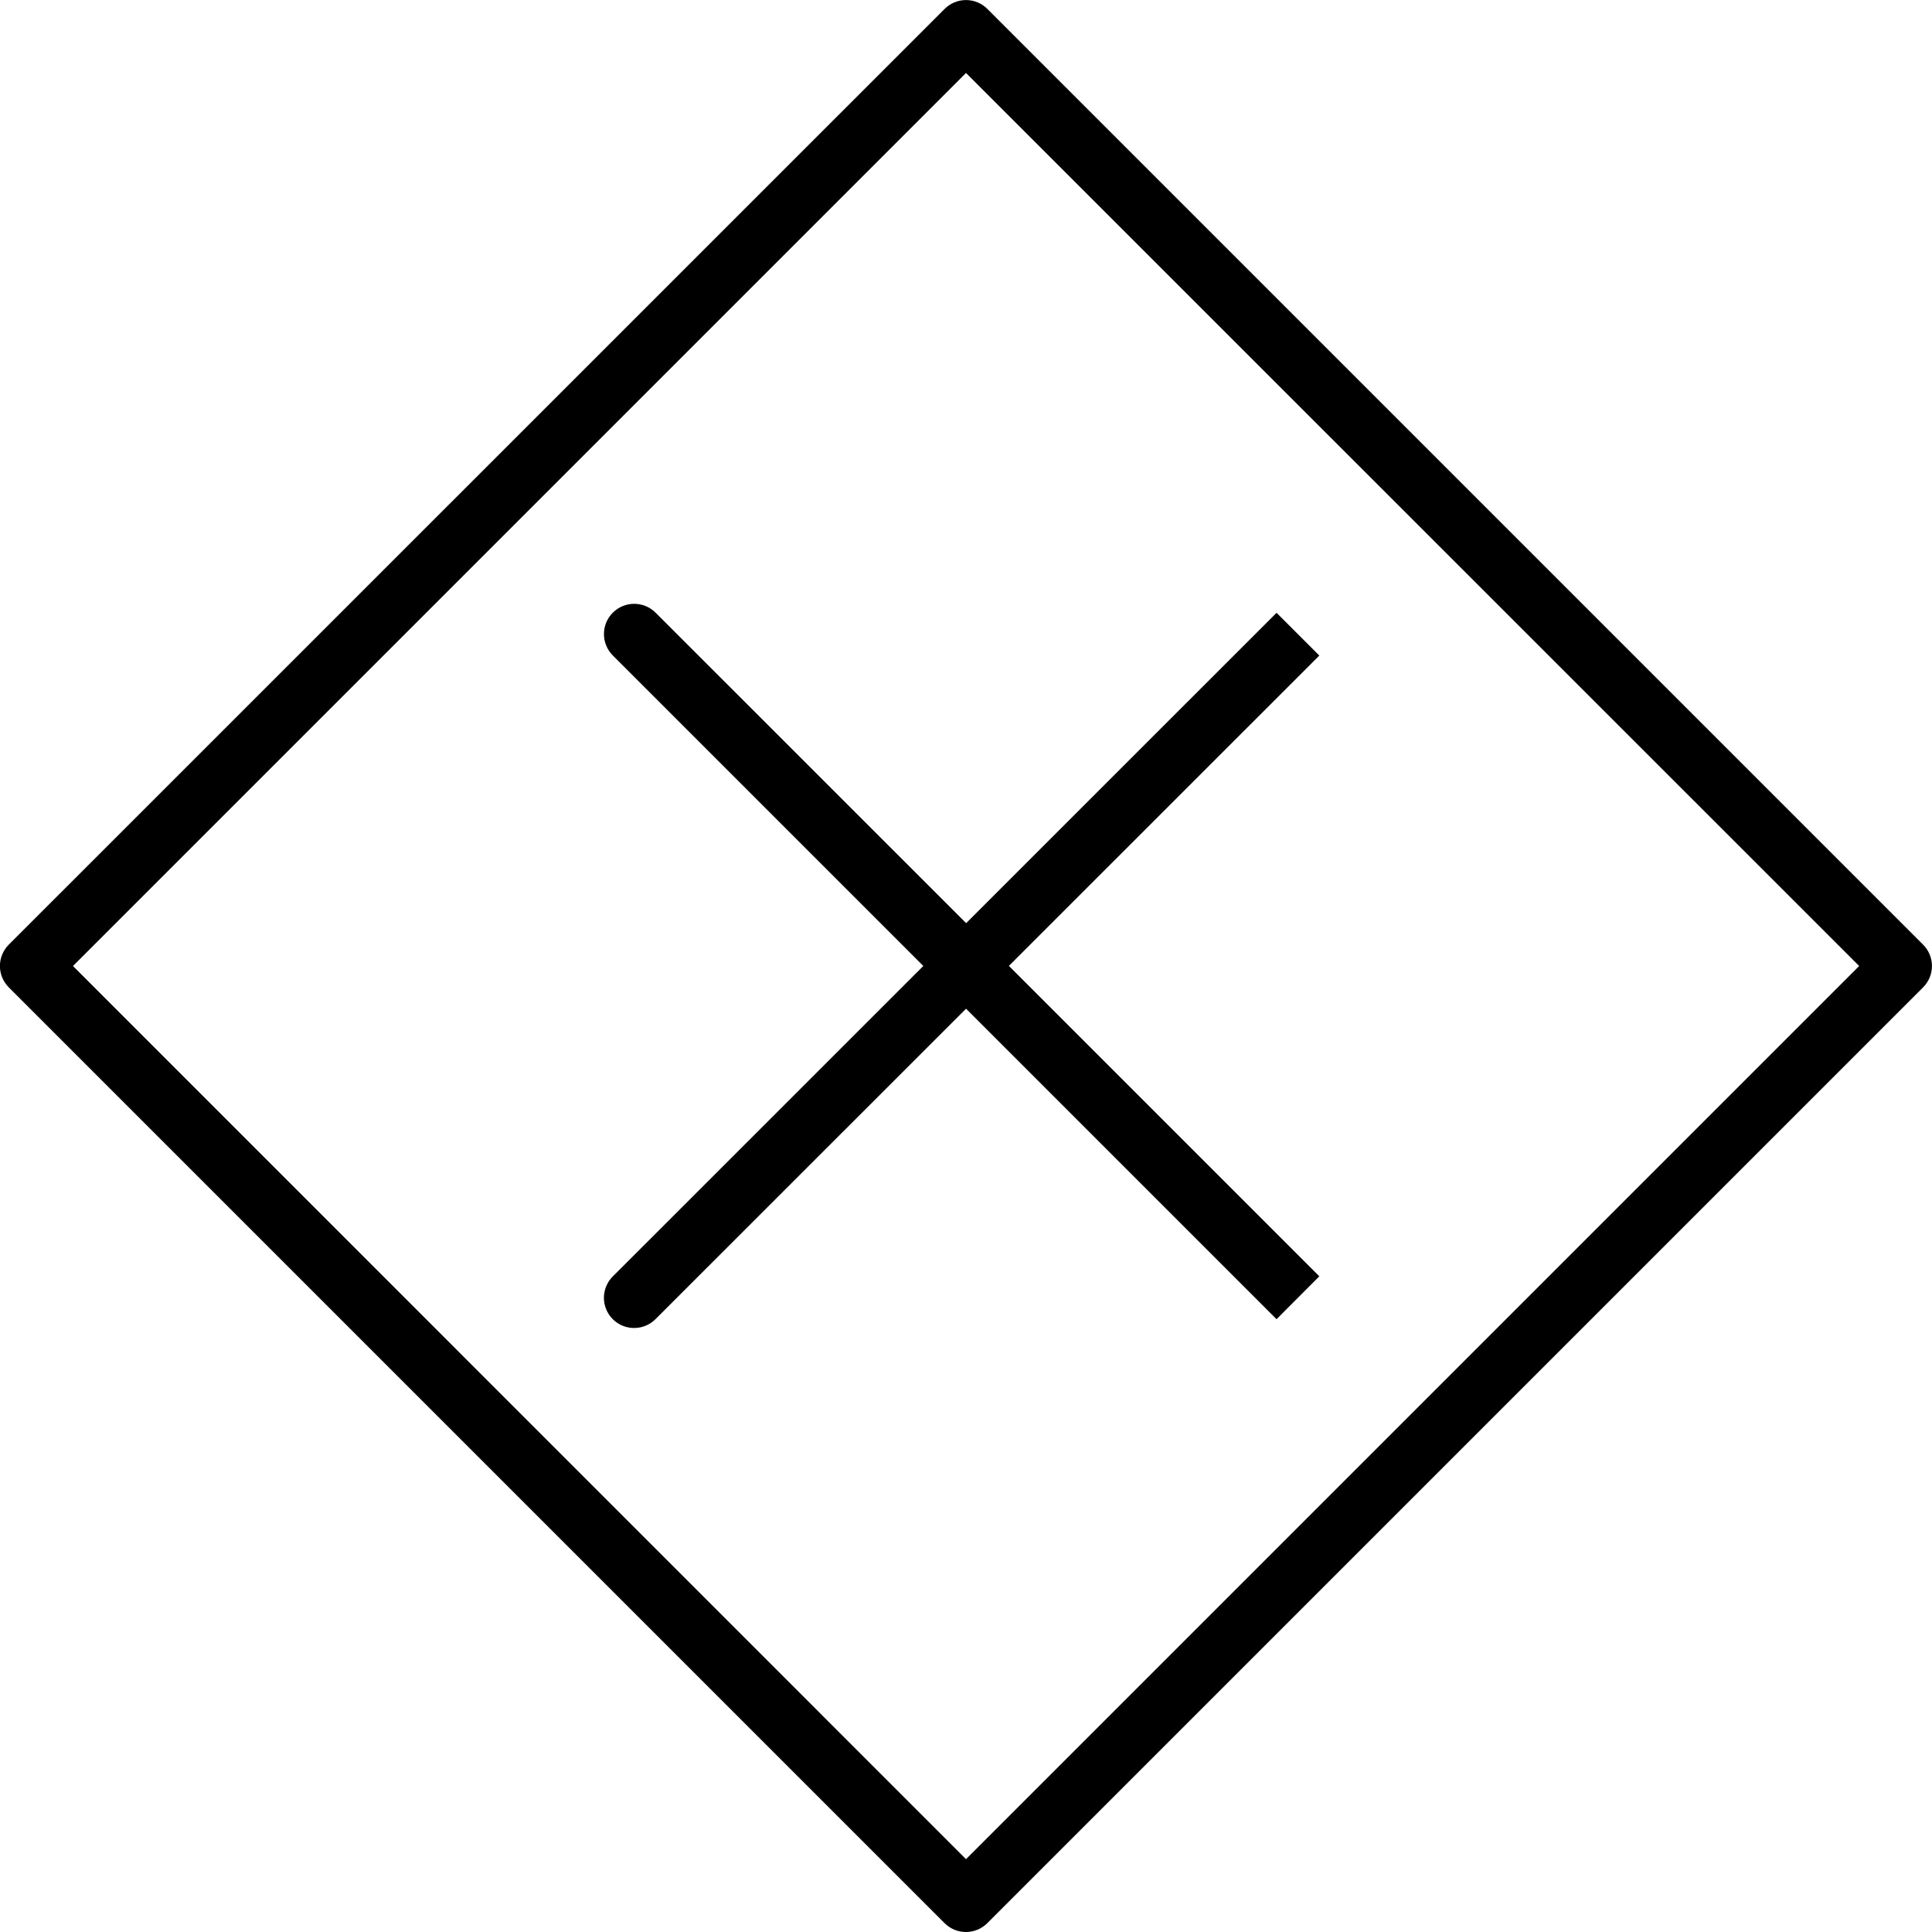
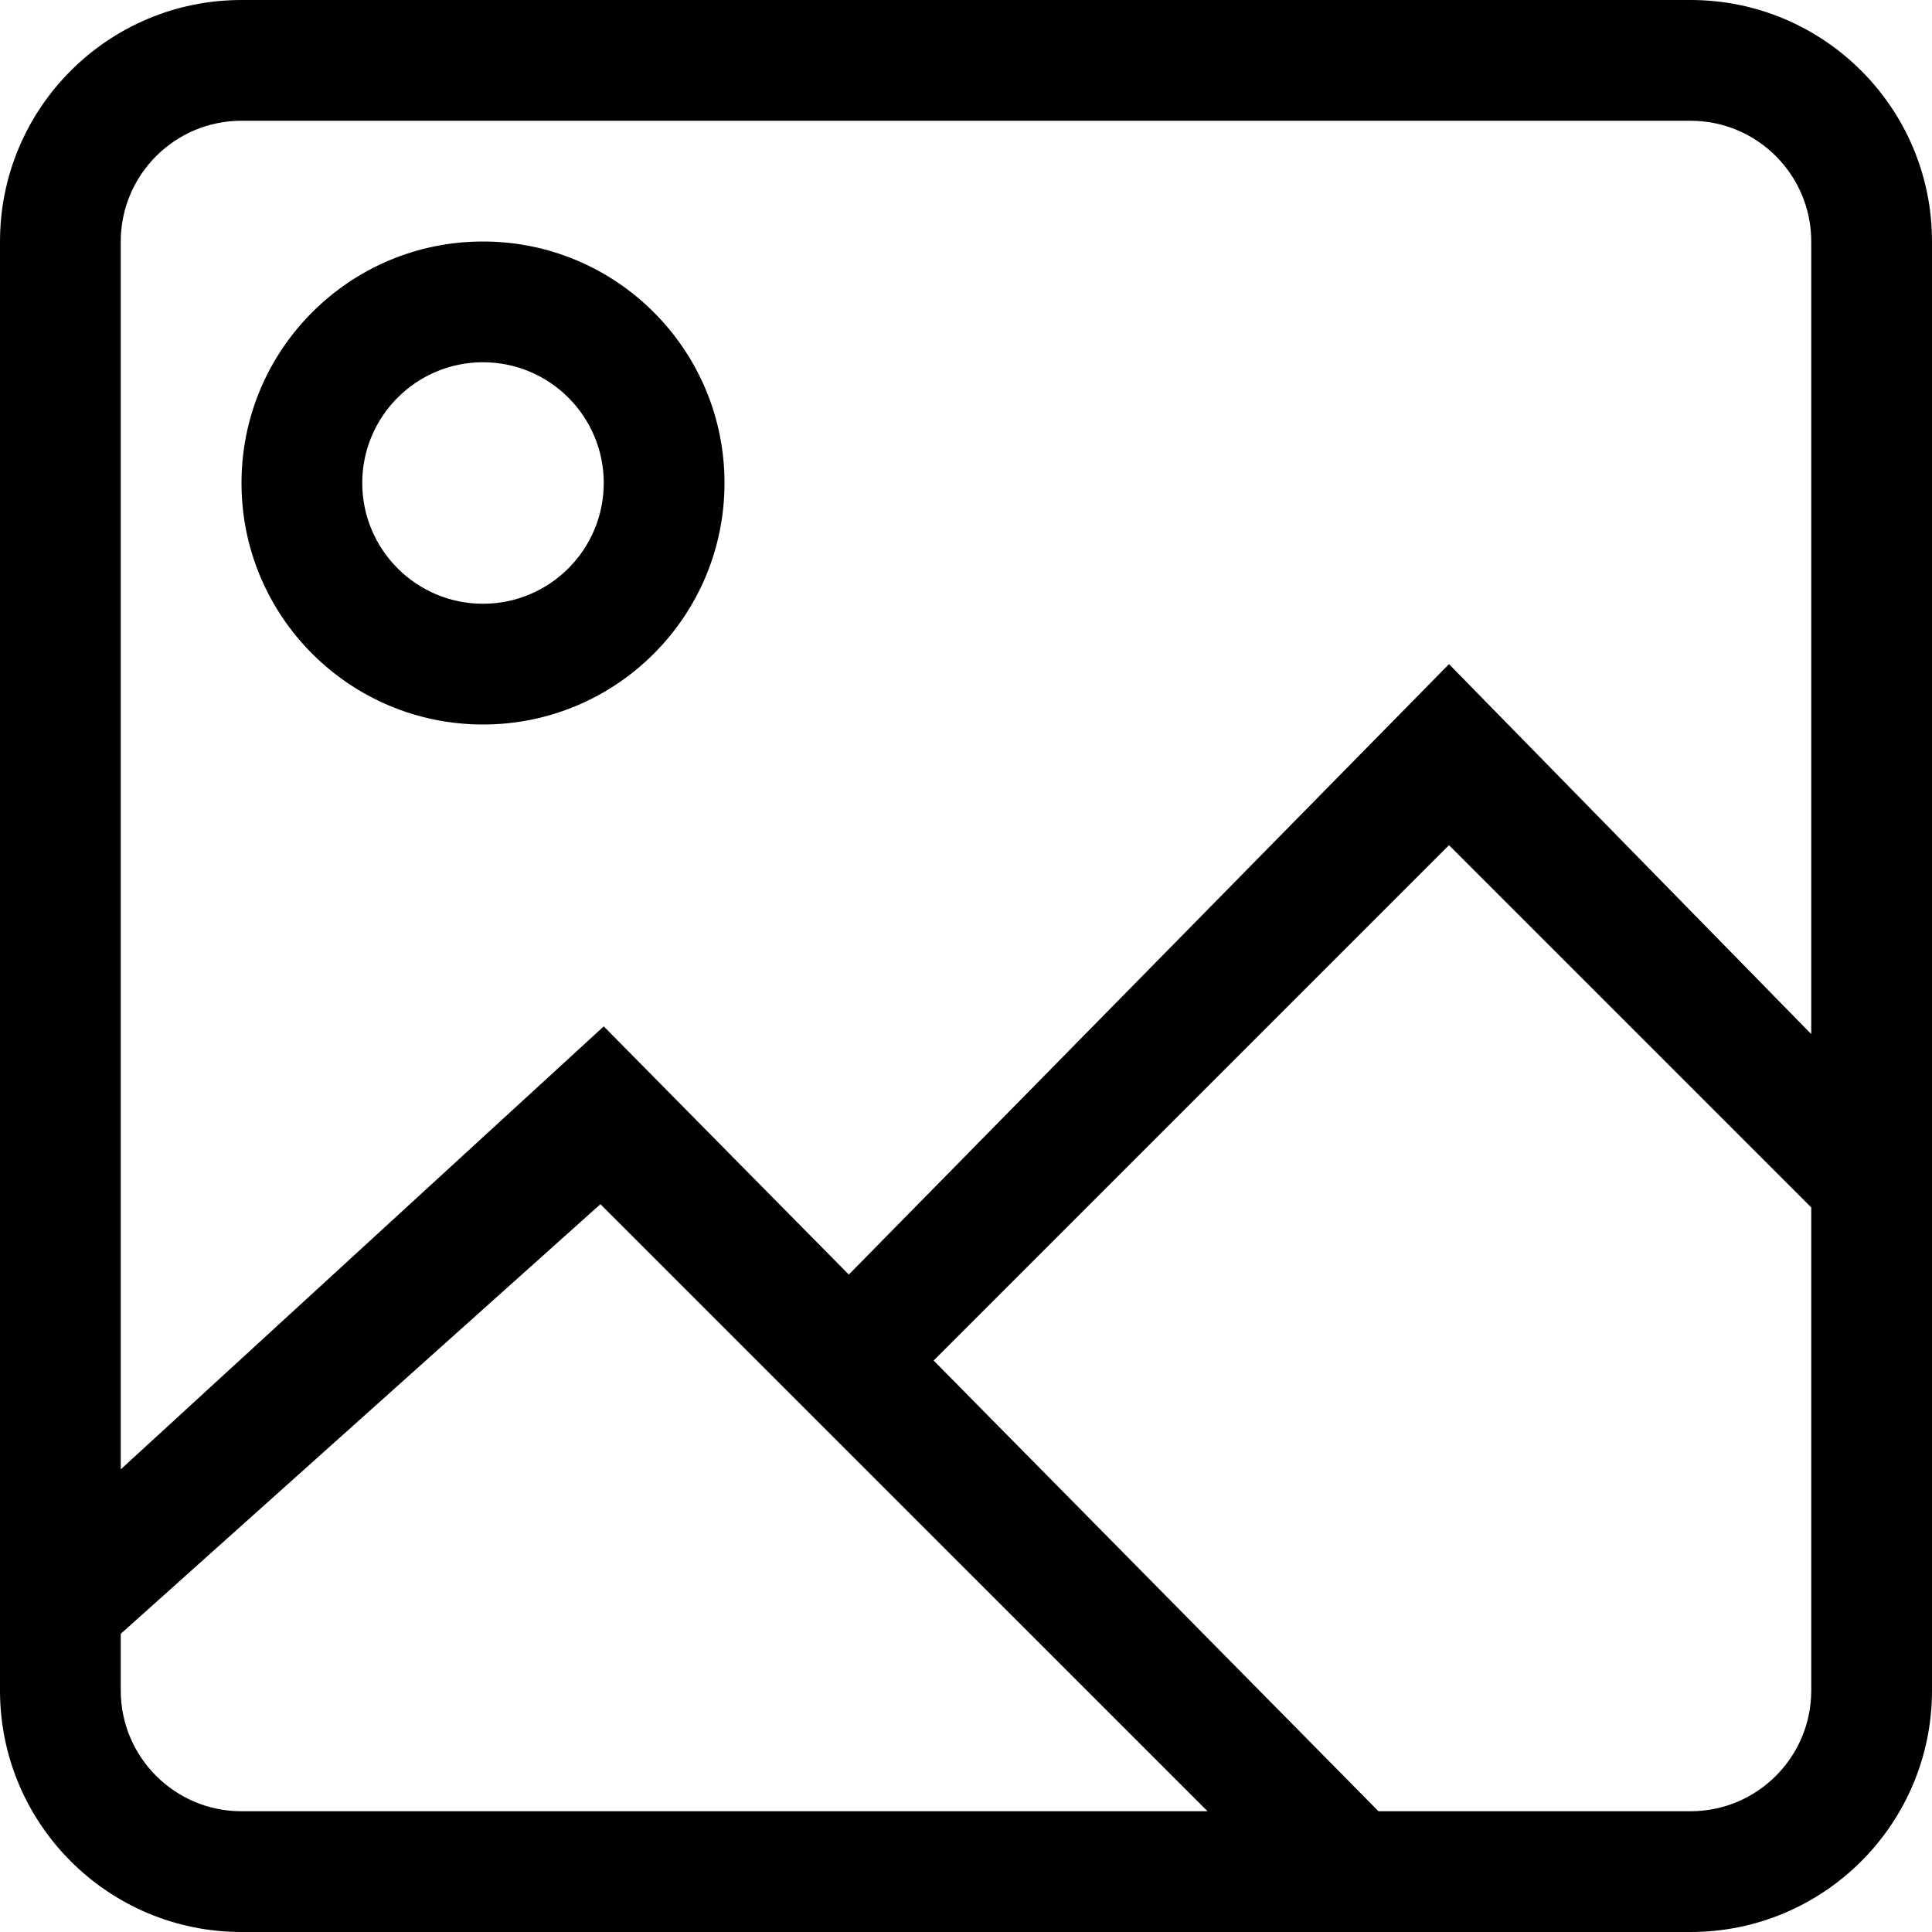
- <svg xmlns="http://www.w3.org/2000/svg" viewBox="0 0 15.36 15.36">
+ <svg xmlns="http://www.w3.org/2000/svg" width="800px" height="800px" viewBox="0 0 32 32" version="1.1">
  <defs>
-     <clipPath id="clip-path">
-       <rect width="15.36" height="15.36" style="fill:none" />
-     </clipPath>
-   </defs>
-   <g id="Page_18" data-name="Page 18">
-     <g id="Page_18-2" data-name="Page 18">
-       <g style="clip-path:url(#clip-path)">
-         <path d="M10.149,10.488S5.352,5.691,4.872,5.211a.24.24,0,1,1,.34-.34c.48.479,5.277,5.276,5.277,5.276Z" />
-         <path d="M5.042,10.558a.24.24,0,0,1-.17-.41C5.352,9.668,10.149,4.872,10.149,4.872l.34.34S5.692,10.008,5.211,10.488A.24.24,0,0,1,5.042,10.558Z" />
-         <path d="M7.68,15.36a.24.24,0,0,1-.17-.07L.07,7.85a.24.24,0,0,1,0-.34L7.51.071a.24.24,0,0,1,.34,0l7.439,7.439a.24.24,0,0,1,0,.34L7.85,15.289A.24.24,0,0,1,7.68,15.36ZM.58,7.68,7.68,14.781l7.101-7.101L7.68.58Z" />
-       </g>
+ 
+ </defs>
+   <g id="Page-1" stroke="none" stroke-width="1" fill="none" fill-rule="evenodd">
+     <g id="Icon-Set" transform="translate(-360, -99)" fill="#000000">
+       <path d="M368,109 C366.896,109 366,108.104 366,107 C366,105.896 366.896,105 368,105 C369.104,105 370,105.896 370,107 C370,108.104 369.104,109 368,109 L368,109 Z M368,103 C365.791,103 364,104.791 364,107 C364,109.209 365.791,111 368,111 C370.209,111 372,109.209 372,107 C372,104.791 370.209,103 368,103 L368,103 Z M390,116.128 L384,110 L374.059,120.111 L370,116 L362,123.337 L362,103 C362,101.896 362.896,101 364,101 L388,101 C389.104,101 390,101.896 390,103 L390,116.128 L390,116.128 Z M390,127 C390,128.104 389.104,129 388,129 L382.832,129 L375.464,121.535 L384,112.999 L390,118.999 L390,127 L390,127 Z M364,129 C362.896,129 362,128.104 362,127 L362,126.061 L369.945,118.945 L380.001,129 L364,129 L364,129 Z M388,99 L364,99 C361.791,99 360,100.791 360,103 L360,127 C360,129.209 361.791,131 364,131 L388,131 C390.209,131 392,129.209 392,127 L392,103 C392,100.791 390.209,99 388,99 L388,99 Z" id="image-picture">
+ 
+ </path>
    </g>
  </g>
</svg>
